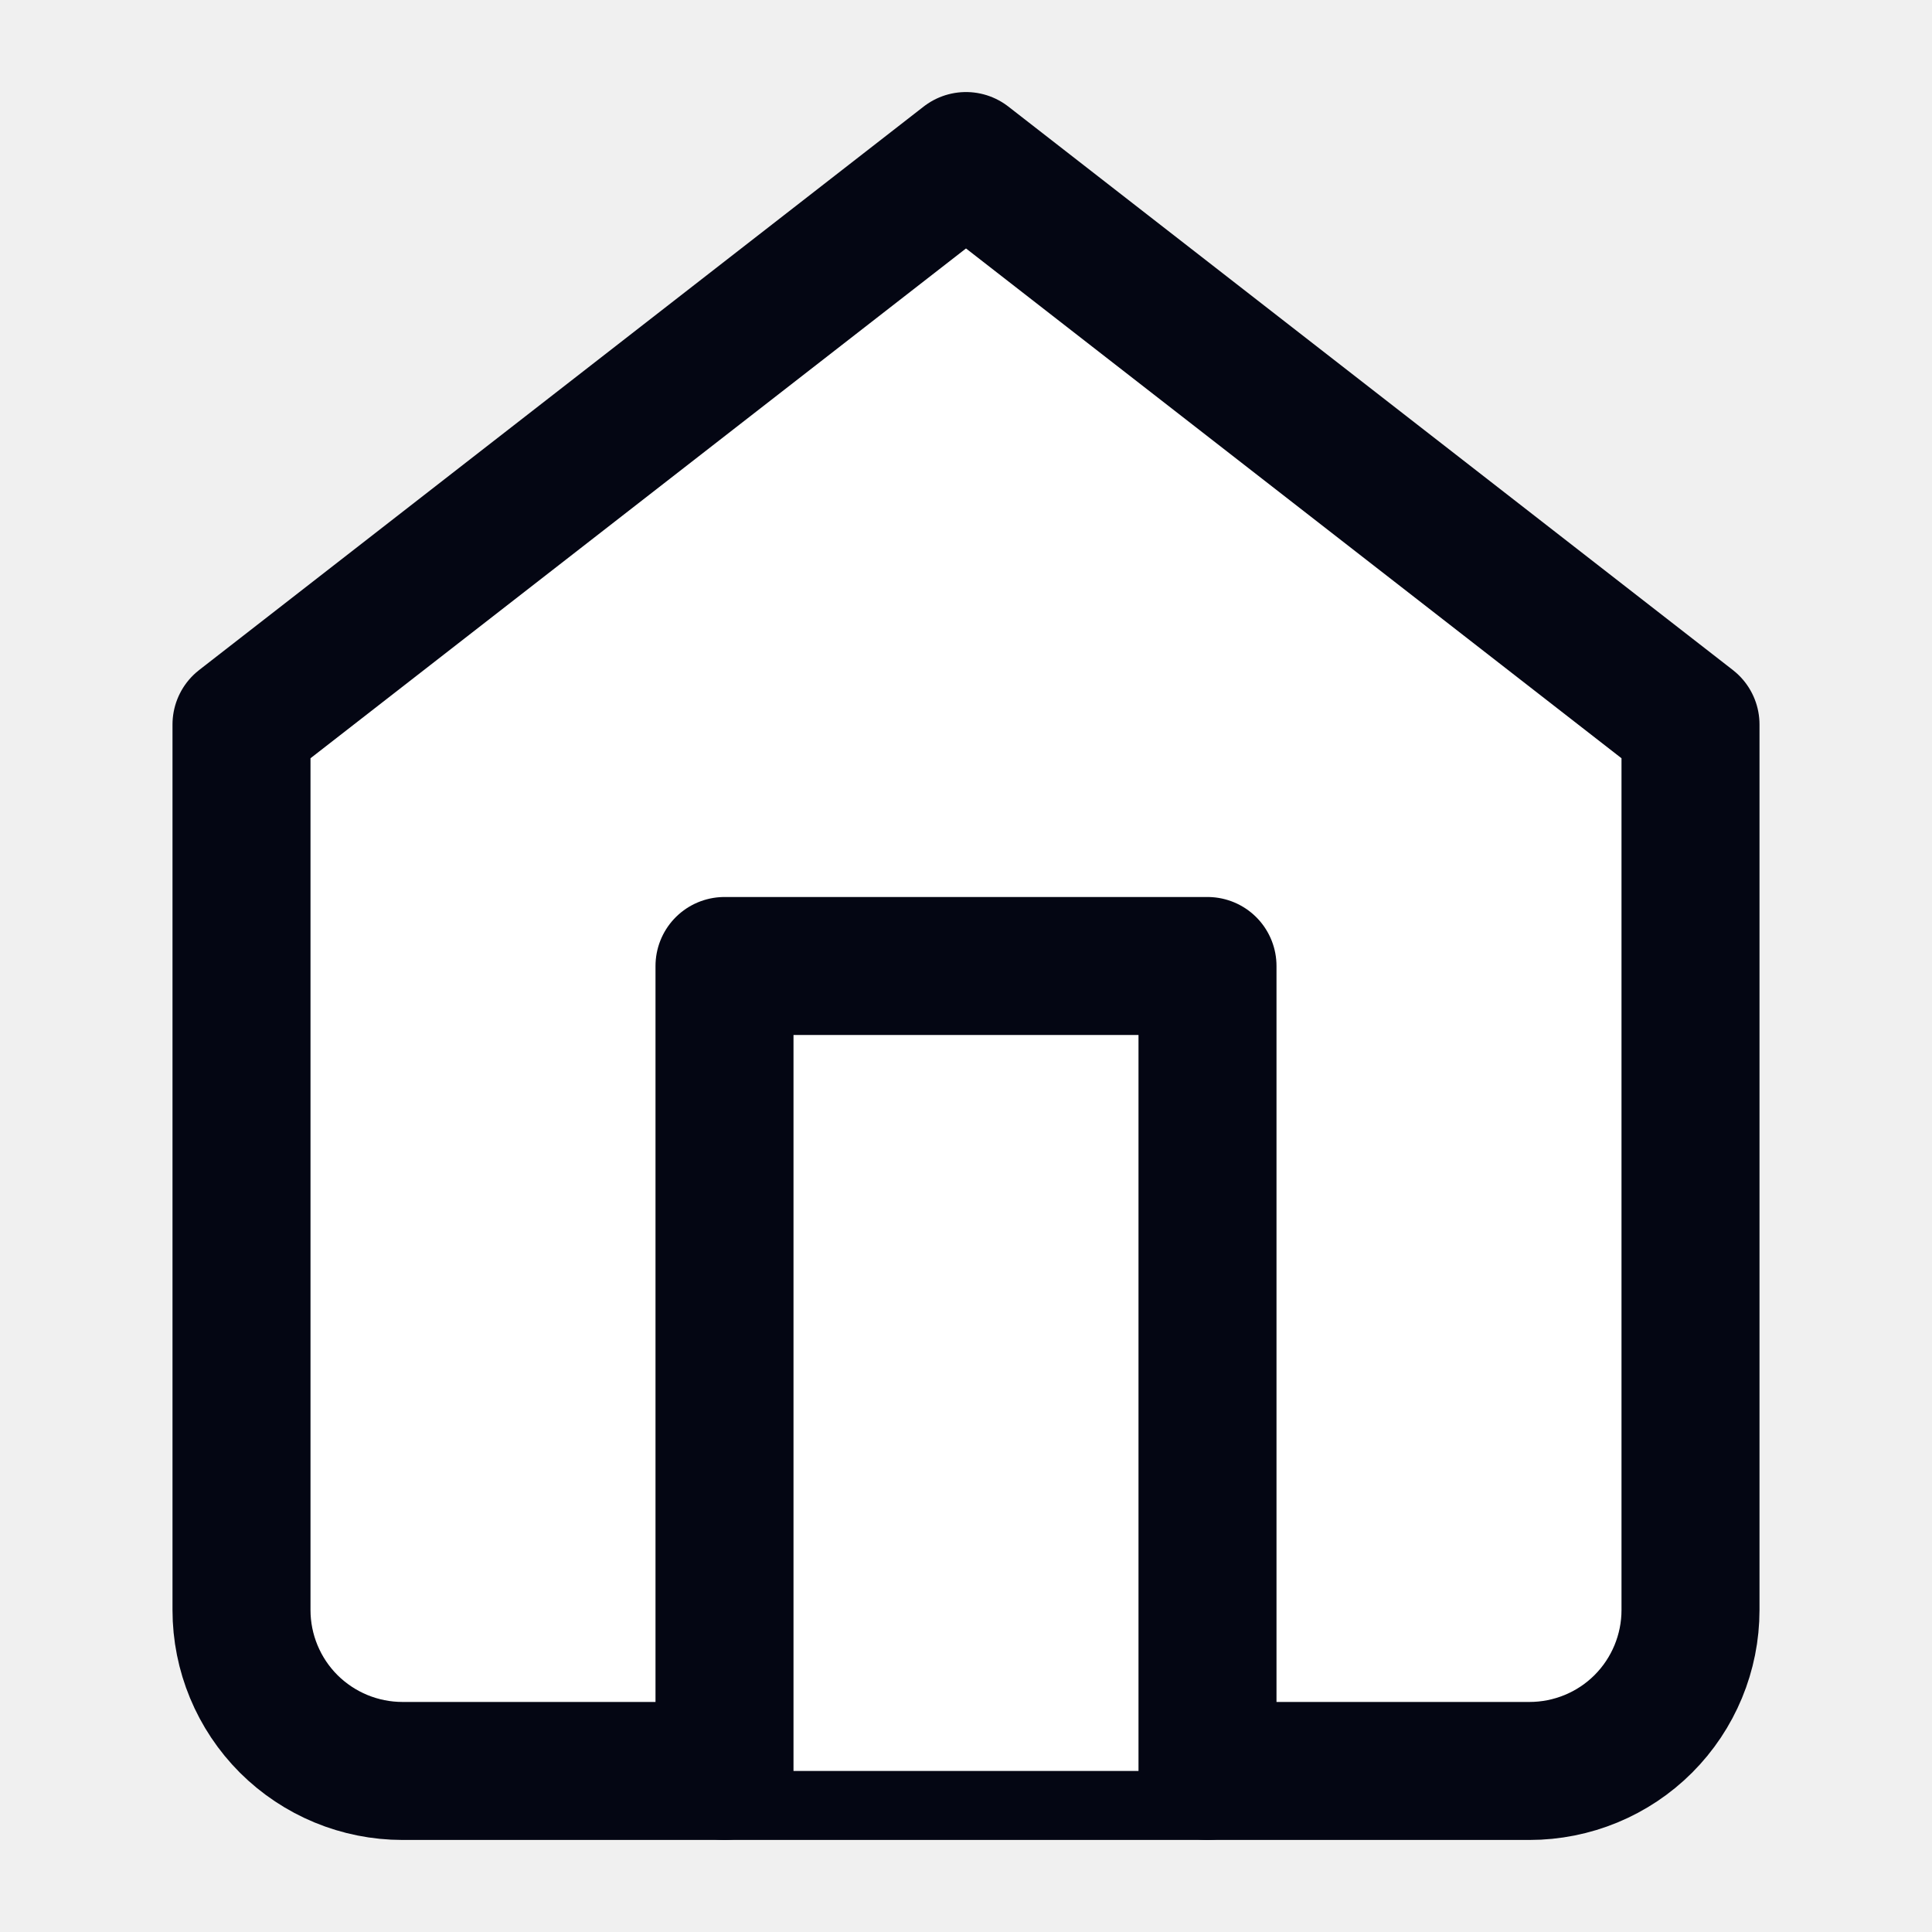
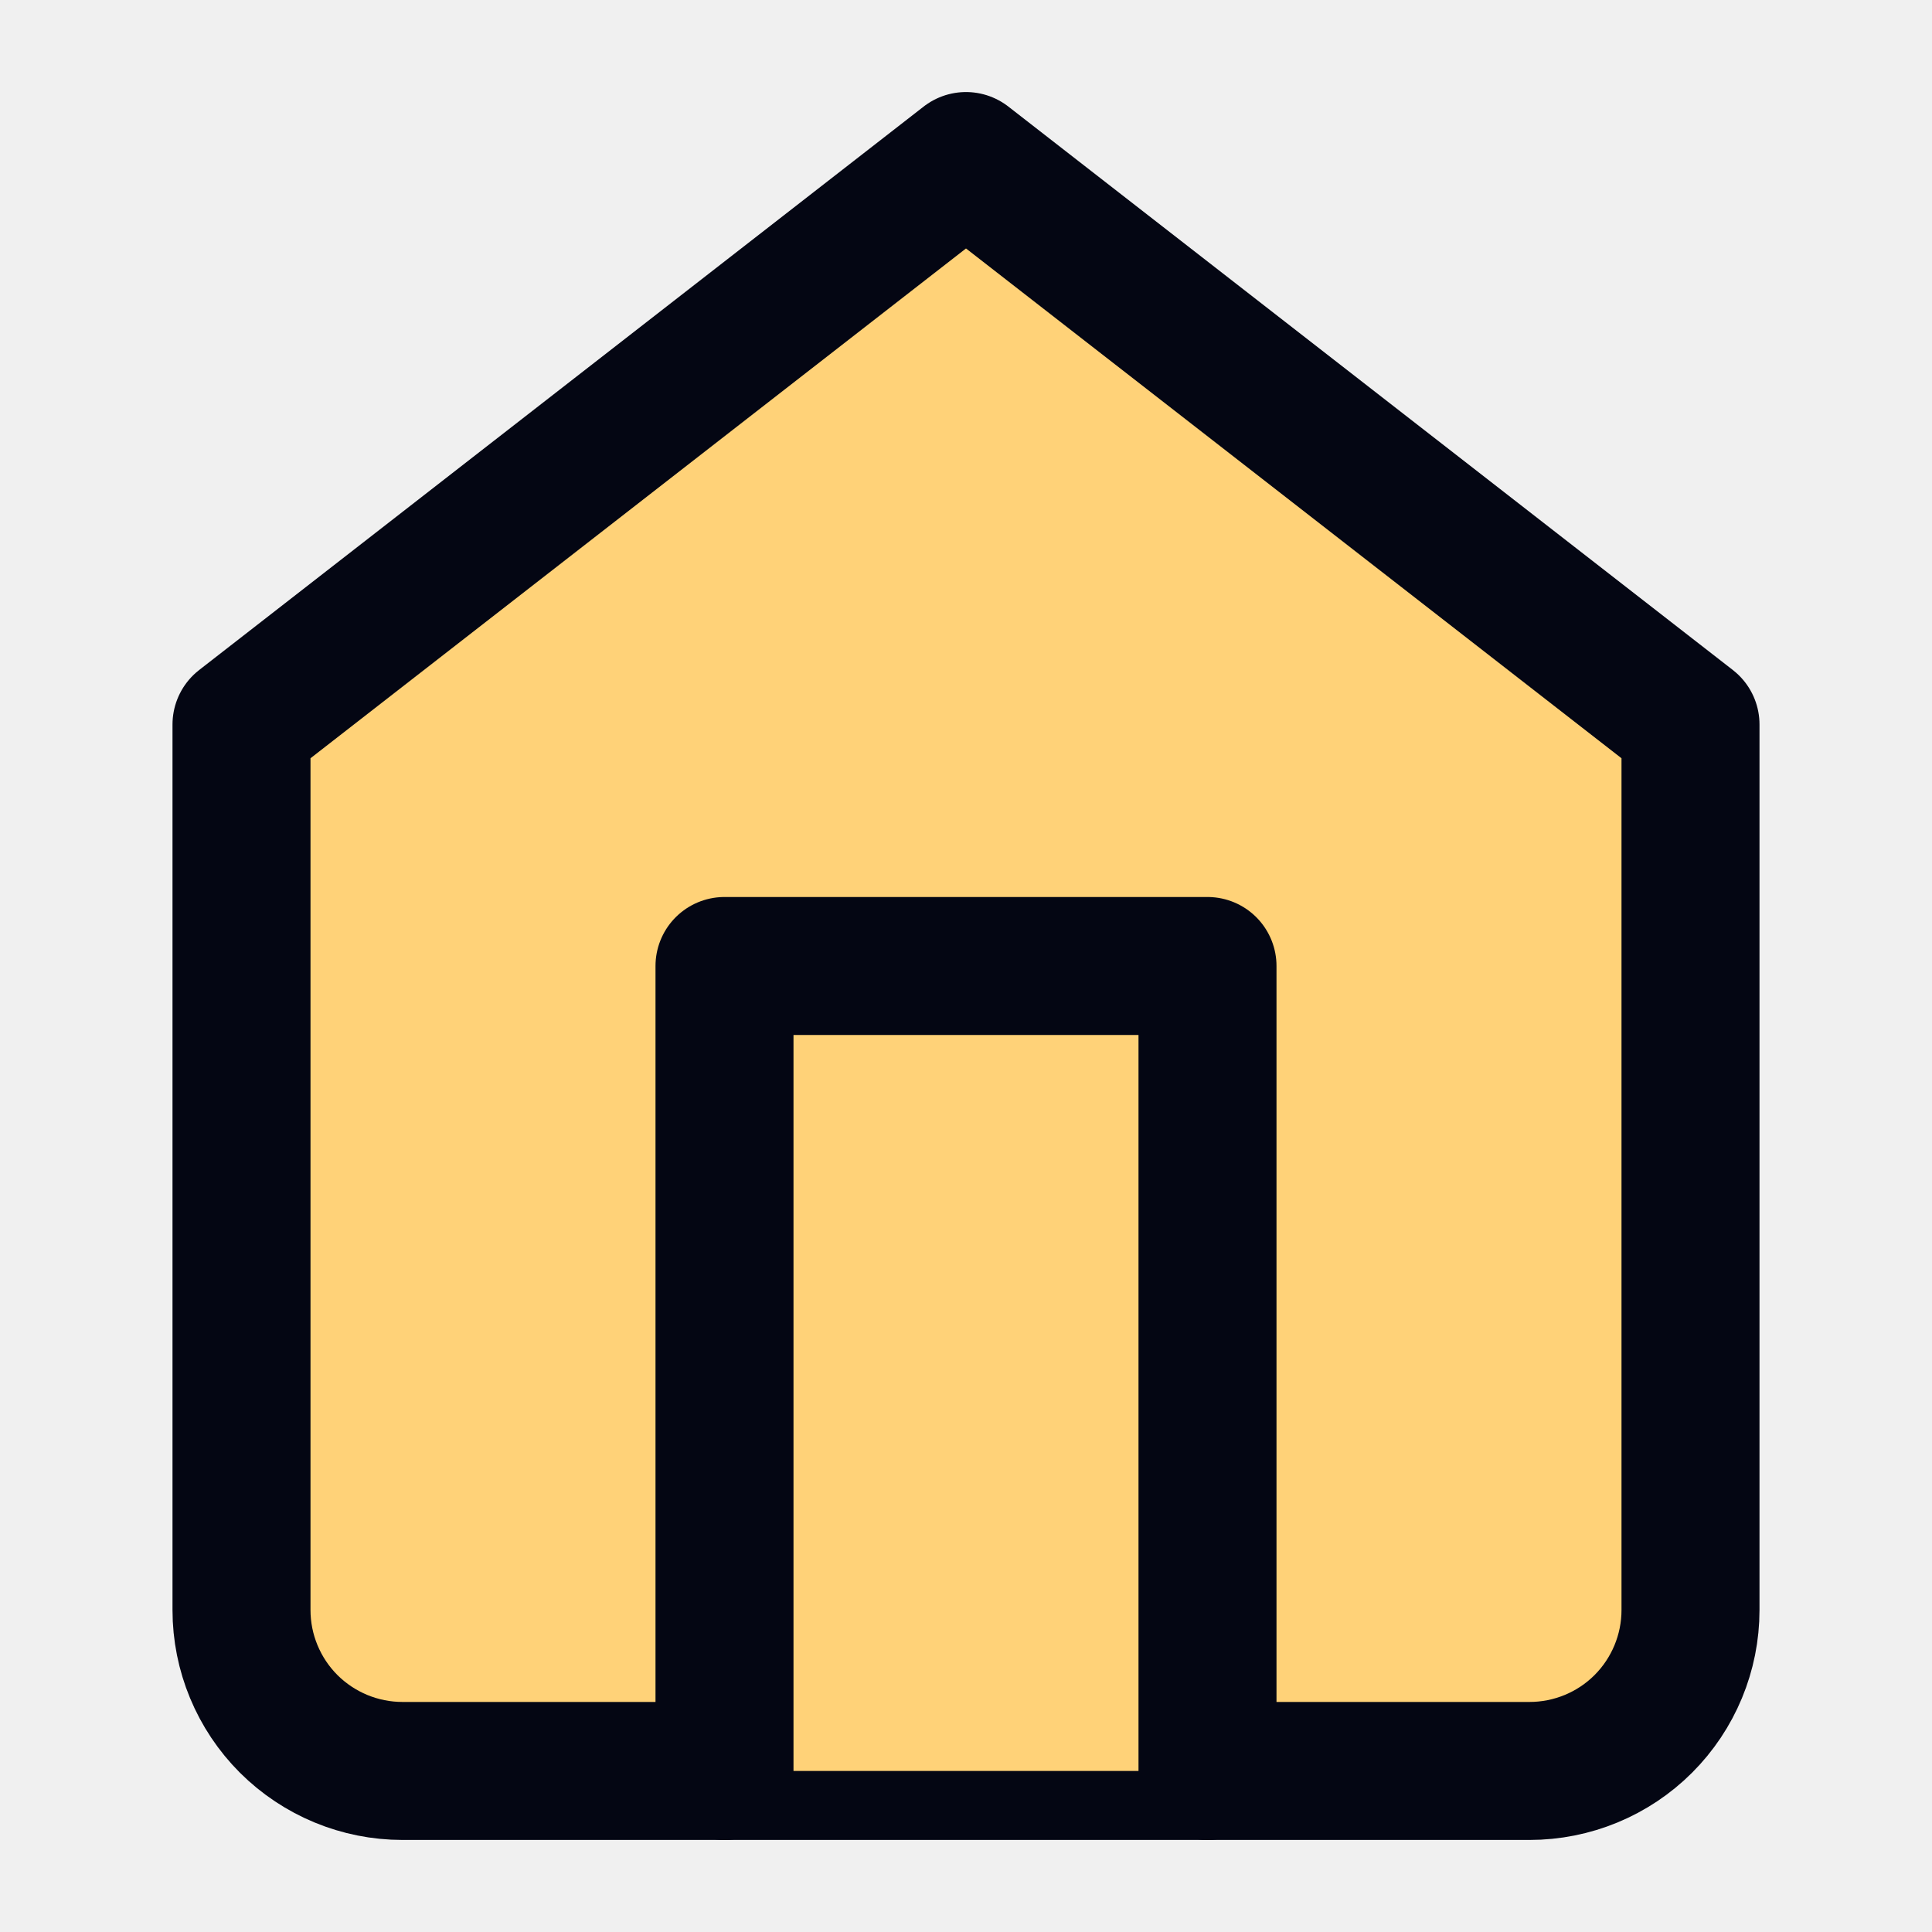
- <svg xmlns="http://www.w3.org/2000/svg" width="14" height="14" viewBox="0 0 14 14" fill="white">
+ <svg xmlns="http://www.w3.org/2000/svg" width="14" height="14" viewBox="0 0 14 14" fill="#FFD278">
  <path d="M1.75 5.25L7 1.167L12.25 5.25V11.667C12.25 11.976 12.127 12.273 11.908 12.492C11.69 12.71 11.393 12.833 11.083 12.833H2.917C2.607 12.833 2.311 12.71 2.092 12.492C1.873 12.273 1.75 11.976 1.75 11.667V5.25Z" stroke="#040613" stroke-linecap="round" stroke-linejoin="round" />
  <path d="M5.25 12.833V7H8.75V12.833" stroke="#040613" stroke-linecap="round" stroke-linejoin="round" />
</svg>
